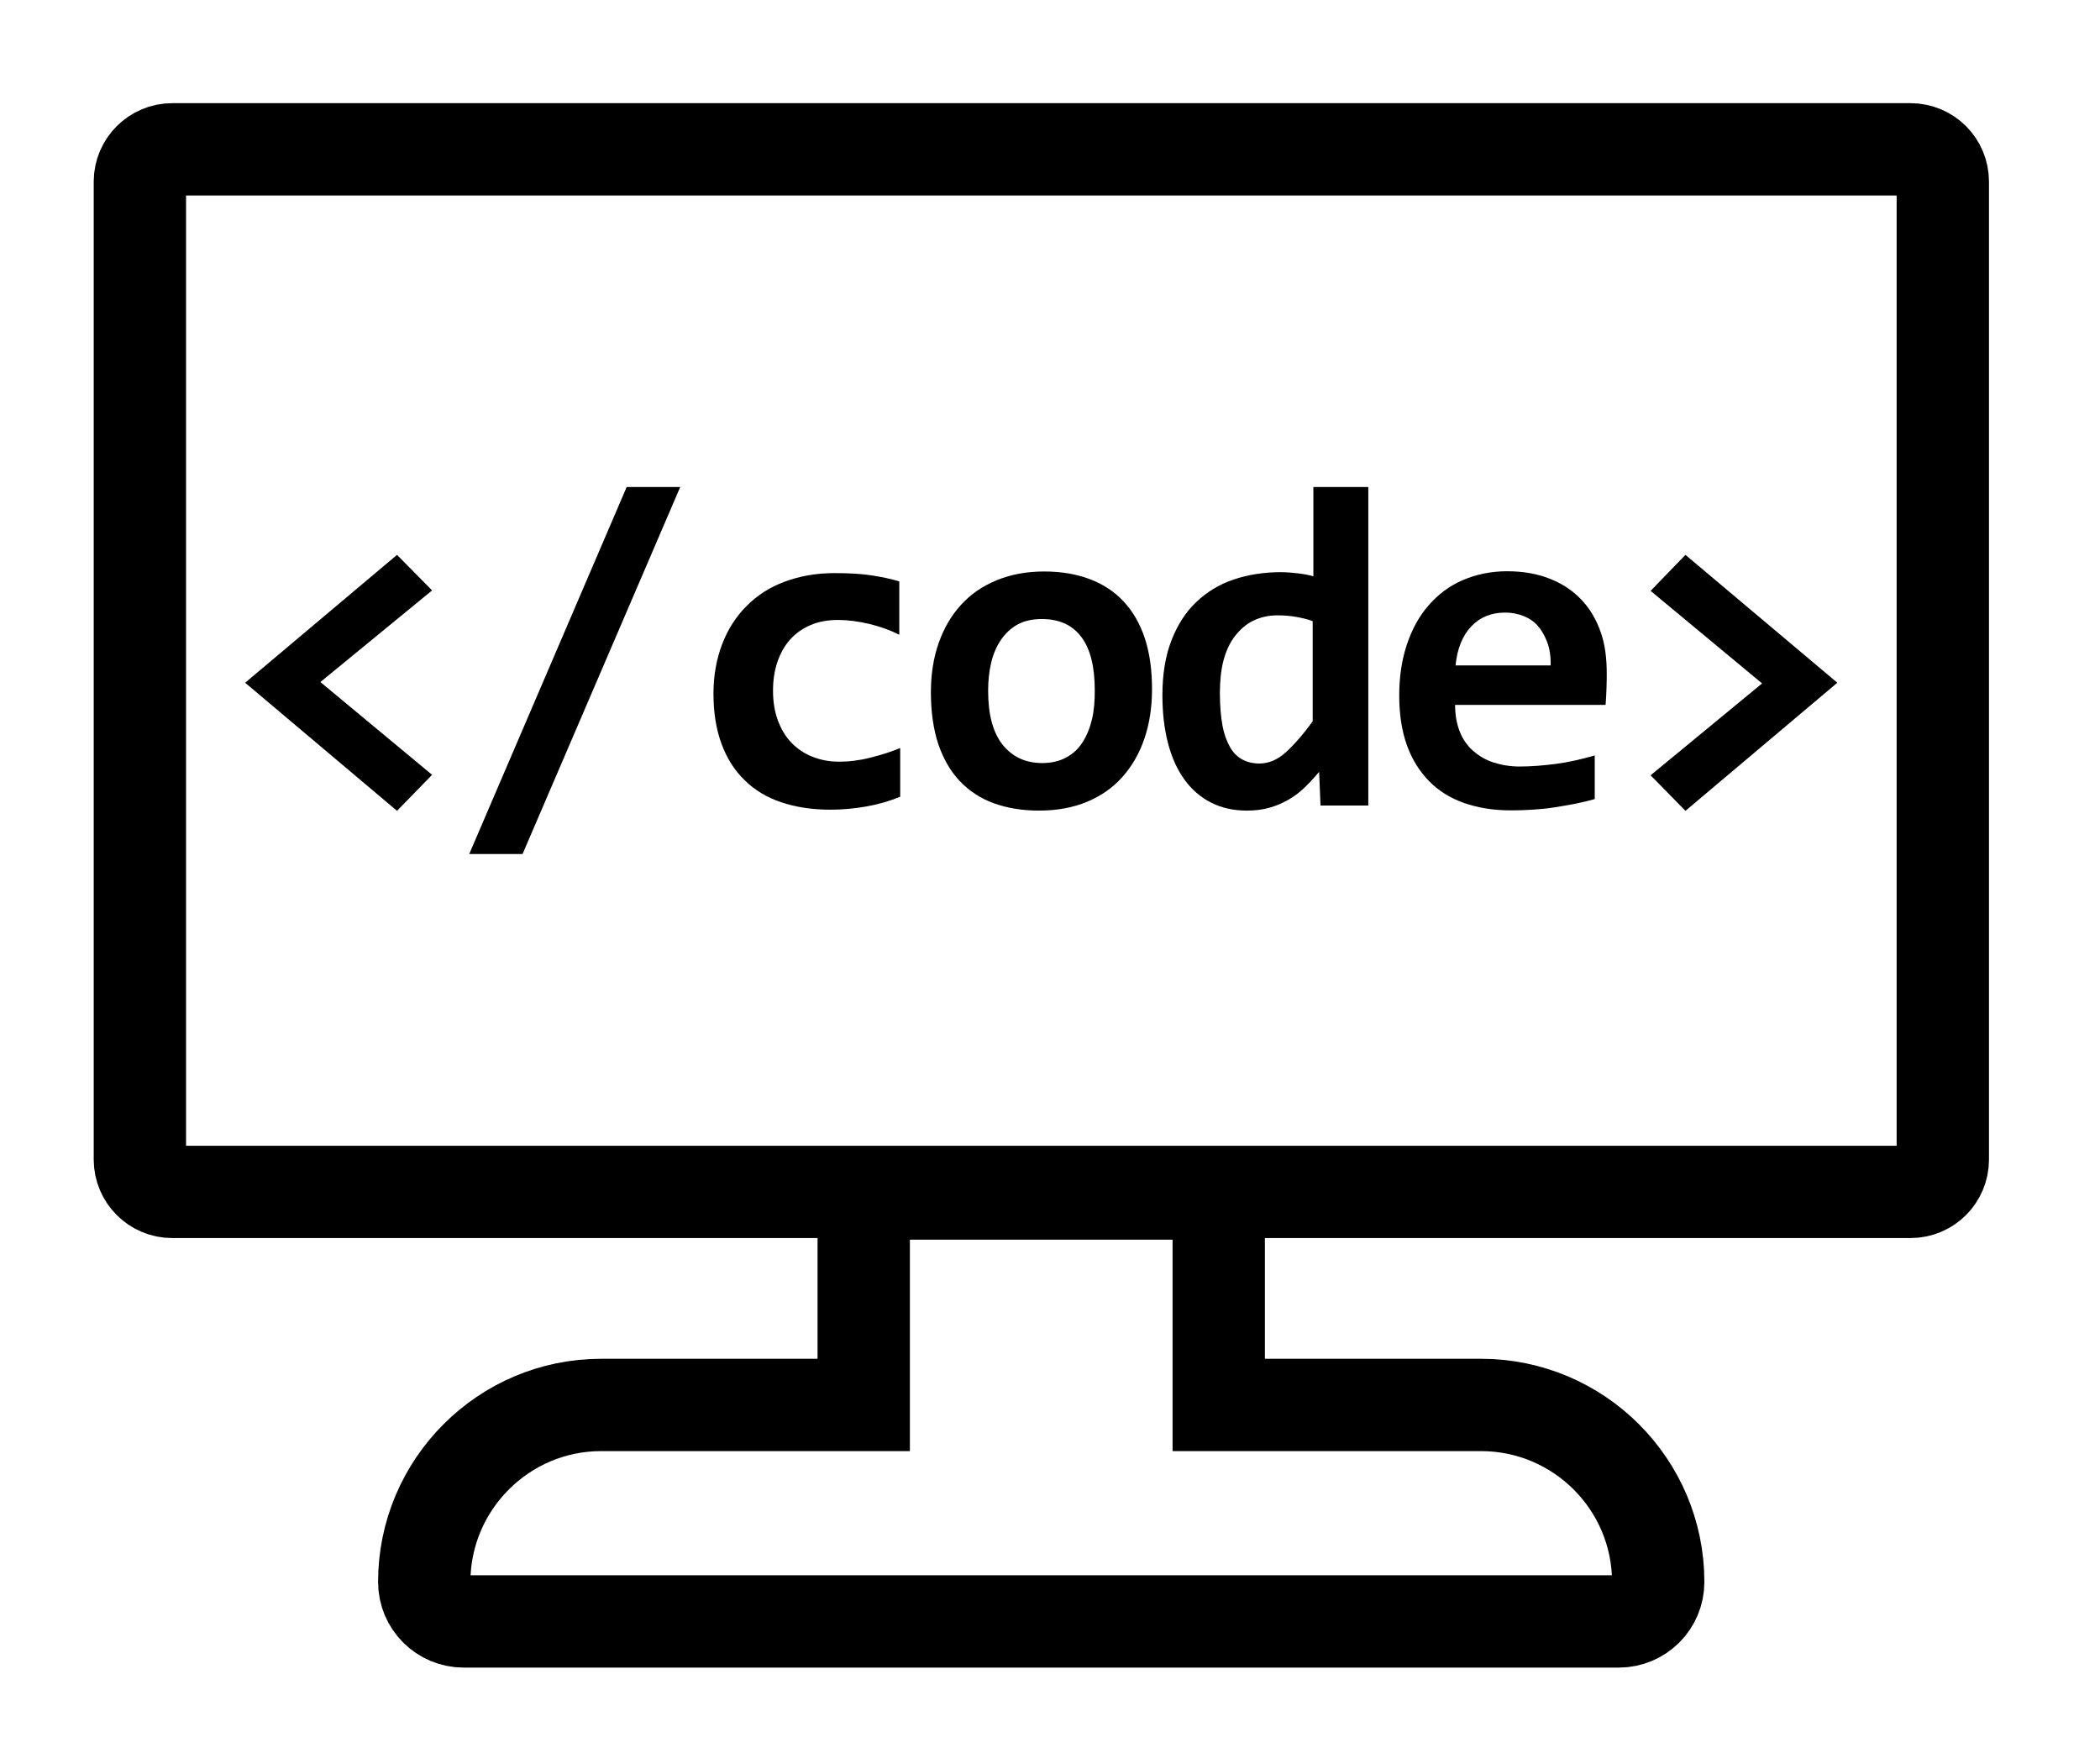
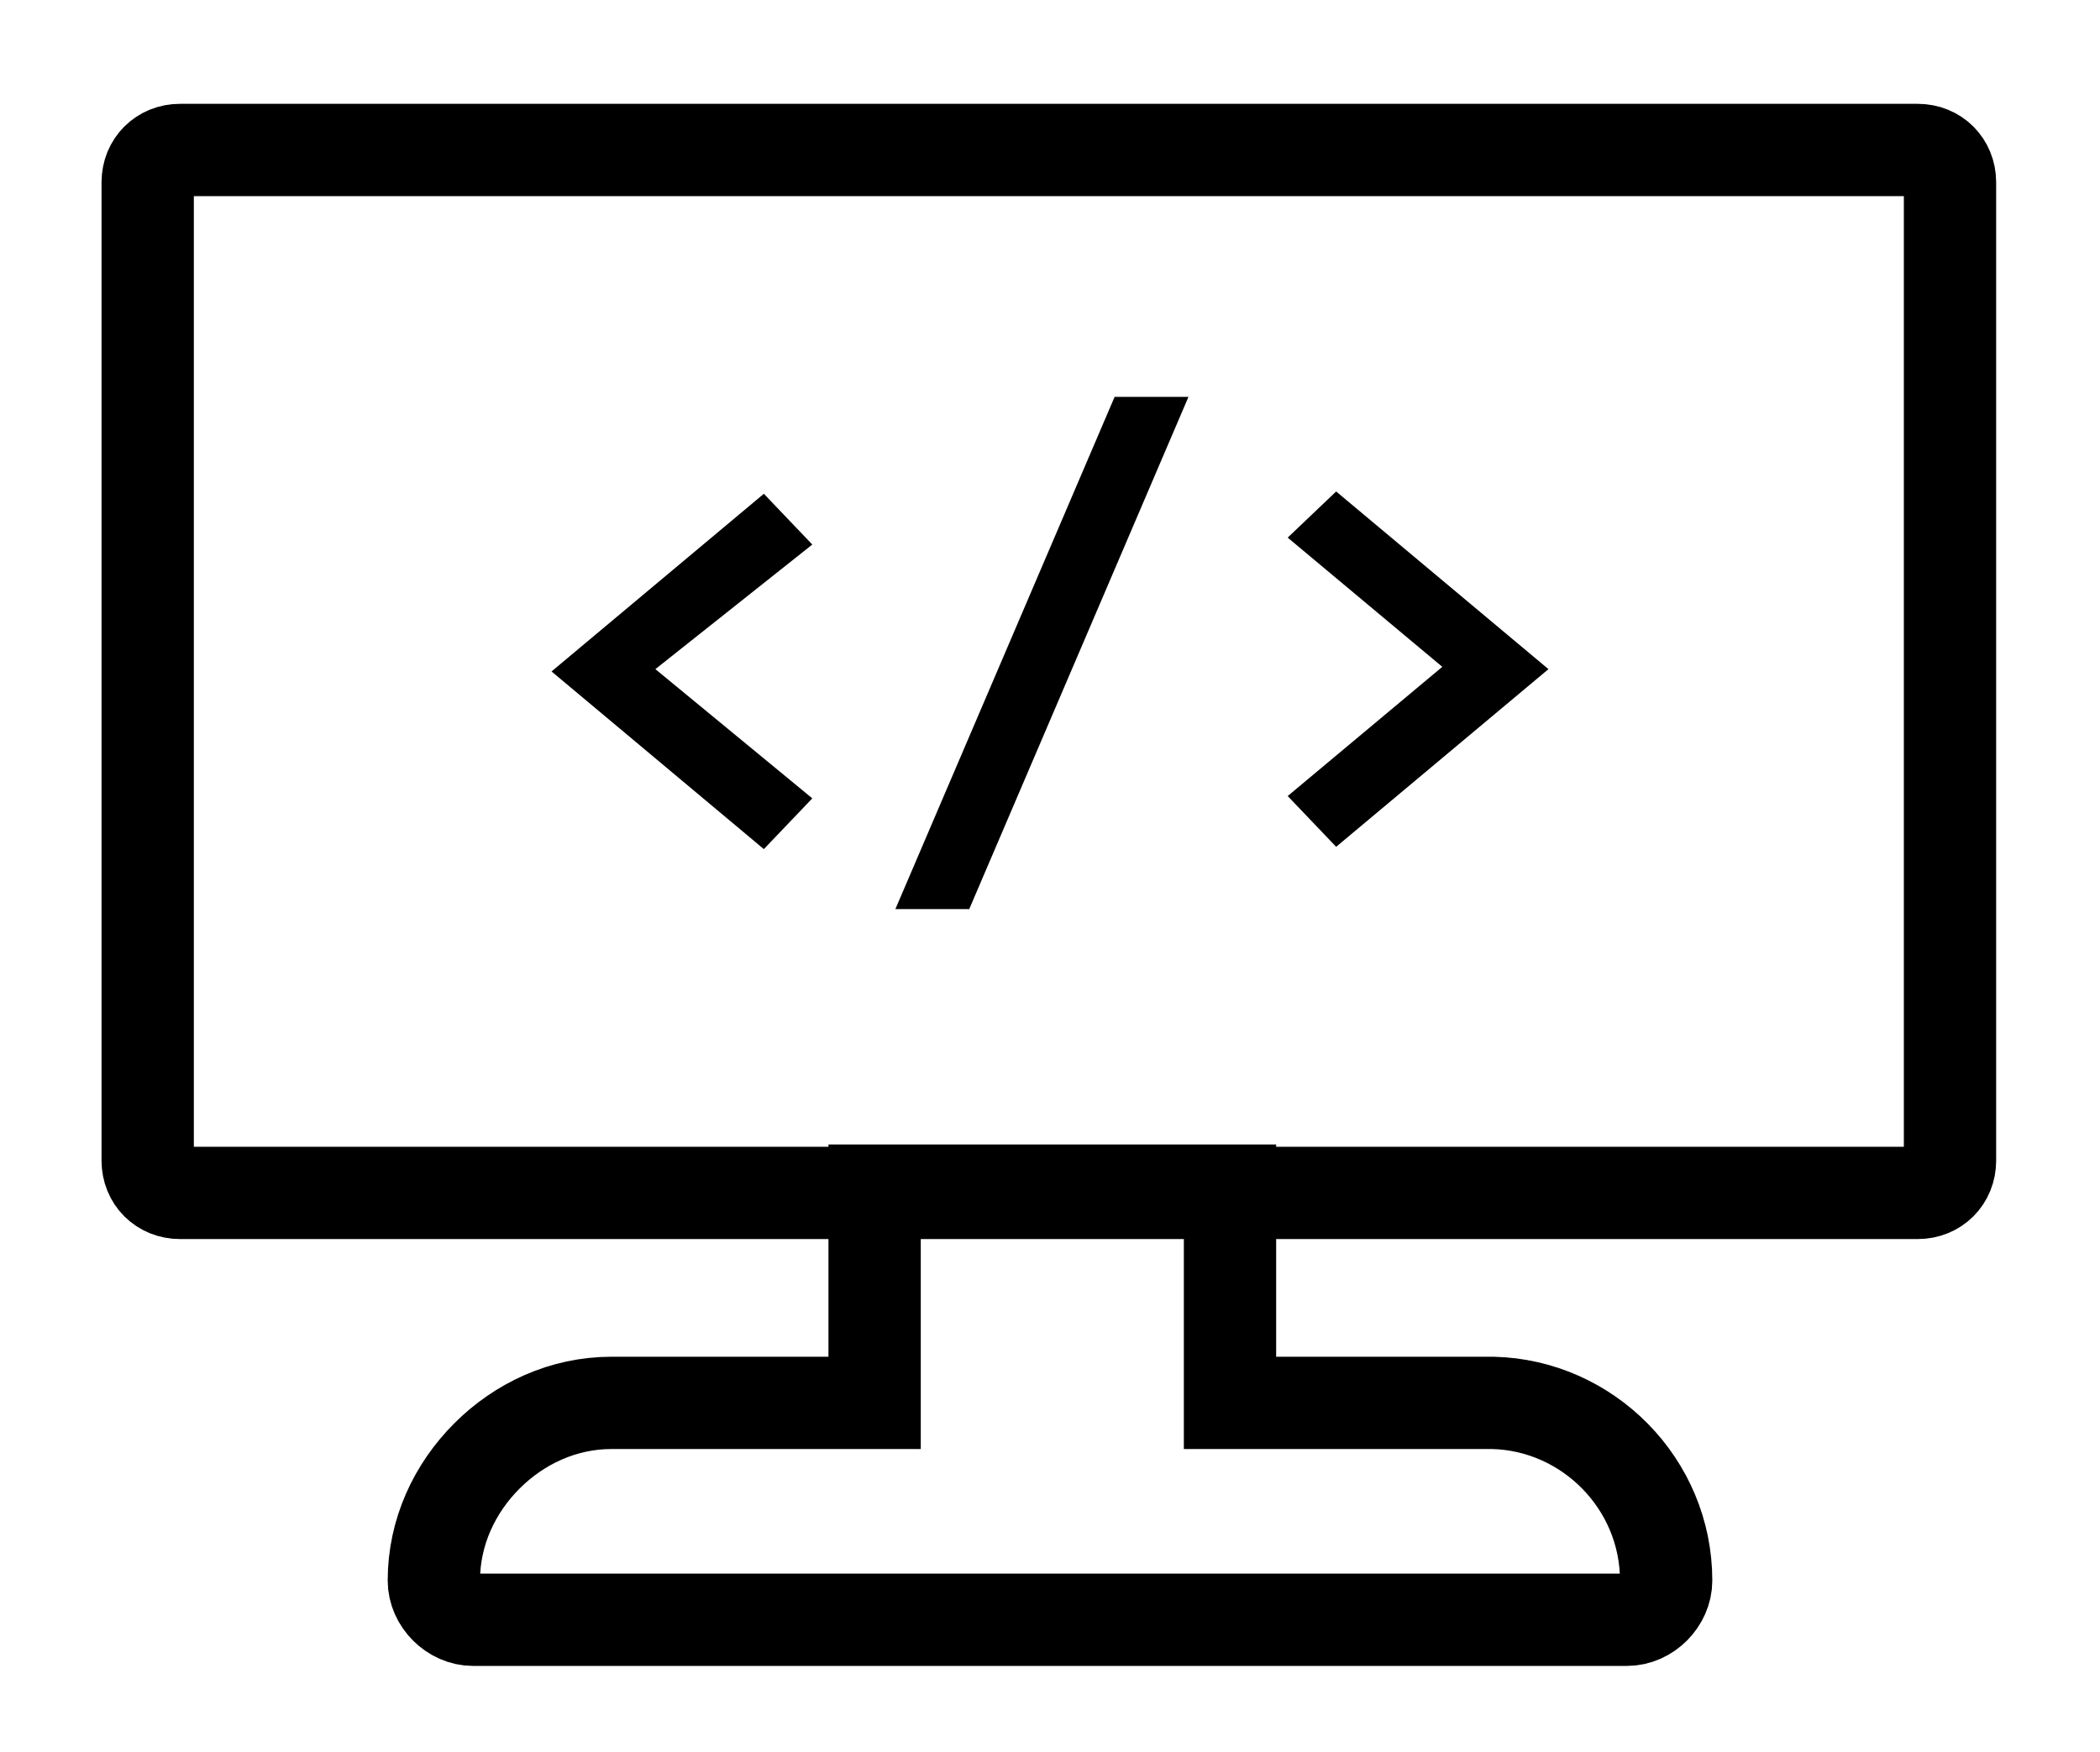
- <svg xmlns="http://www.w3.org/2000/svg" version="1.1" id="Calque_1" x="0px" y="0px" viewBox="0 0 90.98 75.93" style="enable-background:new 0 0 90.98 75.93;" xml:space="preserve">
+ <svg xmlns="http://www.w3.org/2000/svg" version="1.1" id="Calque_1" x="0px" y="0px" viewBox="0 0 91 75.9" style="enable-background:new 0 0 91 75.9;" xml:space="preserve">
  <style type="text/css">
	.st0{fill:none;stroke:#000000;stroke-width:4;stroke-miterlimit:10;}
</style>
-   <path class="st0" d="M84.17,7.87v42.37c0,0.77-0.62,1.4-1.4,1.4H7.46c-0.77,0-1.4-0.63-1.4-1.4V7.87c0-0.77,0.63-1.4,1.4-1.4h75.31  C83.55,6.47,84.17,7.1,84.17,7.87z" />
-   <path class="st0" d="M71.84,68.54c0,0.95-0.77,1.71-1.71,1.71H20.09c-0.94,0-1.71-0.76-1.71-1.71c0-2.11,0.86-4.03,2.25-5.42  c1.39-1.39,3.3-2.25,5.42-2.25h11.37v-9.16H52.8v9.16h11.36C68.4,60.87,71.84,64.31,71.84,68.54z" />
+   <path class="st0" d="M84.5,7.9v42.4c0,0.8-0.6,1.4-1.4,1.4H7.8c-0.8,0-1.4-0.6-1.4-1.4V7.9c0-0.8,0.6-1.4,1.4-1.4h75.3  C83.9,6.5,84.5,7.1,84.5,7.9z" />
+   <path class="st0" d="M72.2,68.5c0,0.9-0.8,1.7-1.7,1.7h-50c-0.9,0-1.7-0.8-1.7-1.7c0-2.1,0.9-4,2.3-5.4s3.3-2.3,5.4-2.3h11.4v-9.2  h15.4v9.2h11.4C68.8,60.9,72.2,64.3,72.2,68.5z" />
  <g>
-     <path d="M17.2,35.13l-6.58-5.55l6.58-5.54l1.52,1.54l-4.84,3.97l4.84,4.02L17.2,35.13z" />
-     <path d="M22.64,37h-2.31l6.82-15.9h2.32L22.64,37z" />
-     <path d="M39,34.52c-0.47,0.19-0.95,0.33-1.46,0.42s-1.03,0.14-1.57,0.14c-0.79,0-1.49-0.11-2.12-0.32s-1.16-0.53-1.59-0.96   c-0.44-0.42-0.77-0.95-1-1.57c-0.23-0.62-0.35-1.35-0.35-2.17c0-0.79,0.13-1.51,0.38-2.16s0.6-1.19,1.06-1.65   c0.46-0.46,1-0.81,1.65-1.05s1.36-0.37,2.14-0.37c0.64,0,1.19,0.03,1.63,0.1s0.83,0.15,1.19,0.26v2.31   c-0.4-0.2-0.84-0.36-1.31-0.47s-0.92-0.17-1.34-0.17c-0.44,0-0.84,0.07-1.19,0.22s-0.65,0.36-0.89,0.63s-0.42,0.59-0.55,0.97   s-0.19,0.8-0.19,1.25c0,0.48,0.07,0.9,0.21,1.28s0.33,0.7,0.58,0.96c0.25,0.26,0.55,0.47,0.9,0.61S35.91,33,36.34,33   c0.21,0,0.43-0.01,0.66-0.04s0.46-0.07,0.69-0.13s0.46-0.12,0.68-0.19s0.43-0.15,0.63-0.23V34.52z" />
-     <path d="M49.91,29.86c0,0.78-0.11,1.5-0.33,2.14c-0.22,0.65-0.54,1.2-0.96,1.67s-0.93,0.82-1.53,1.07s-1.3,0.38-2.07,0.38   c-0.74,0-1.39-0.11-1.97-0.32s-1.07-0.54-1.47-0.96s-0.71-0.96-0.93-1.6c-0.21-0.64-0.32-1.39-0.32-2.24c0-0.79,0.11-1.5,0.34-2.15   s0.55-1.19,0.97-1.65s0.93-0.81,1.54-1.06s1.29-0.38,2.05-0.38c0.74,0,1.4,0.11,1.98,0.33s1.07,0.54,1.47,0.97s0.71,0.96,0.92,1.6   S49.91,29.03,49.91,29.86z M47.43,29.92c0-1.03-0.19-1.8-0.58-2.32s-0.96-0.78-1.71-0.78c-0.42,0-0.77,0.08-1.06,0.24   s-0.53,0.39-0.72,0.67s-0.33,0.61-0.42,0.99s-0.13,0.78-0.13,1.21c0,1.04,0.21,1.81,0.63,2.34c0.42,0.52,0.99,0.79,1.71,0.79   c0.4,0,0.74-0.08,1.04-0.24s0.53-0.38,0.71-0.66c0.18-0.28,0.32-0.62,0.41-1S47.43,30.36,47.43,29.92z" />
-     <path d="M57.21,34.9l-0.06-1.46c-0.21,0.25-0.42,0.48-0.64,0.69s-0.46,0.39-0.71,0.53s-0.53,0.26-0.82,0.34s-0.61,0.12-0.96,0.12   c-0.59,0-1.11-0.12-1.56-0.35s-0.84-0.57-1.15-1s-0.55-0.96-0.71-1.58c-0.16-0.62-0.24-1.31-0.24-2.07c0-0.91,0.13-1.7,0.39-2.37   s0.61-1.22,1.07-1.66s1-0.77,1.62-0.98s1.31-0.32,2.04-0.32c0.25,0,0.5,0.02,0.75,0.05s0.47,0.07,0.67,0.13V21.1h2.38v13.8H57.21z    M52.85,30.02c0,0.55,0.04,1.01,0.11,1.4s0.19,0.7,0.33,0.95s0.33,0.43,0.54,0.54s0.46,0.17,0.73,0.17c0.4,0,0.79-0.16,1.15-0.49   s0.75-0.77,1.16-1.34v-4.34c-0.19-0.07-0.42-0.13-0.7-0.18s-0.56-0.07-0.83-0.07c-0.38,0-0.73,0.08-1.04,0.23s-0.57,0.38-0.79,0.66   s-0.39,0.64-0.5,1.05S52.85,29.51,52.85,30.02z" />
-     <path d="M69.61,29.18c0,0.16,0,0.37-0.01,0.63s-0.02,0.5-0.04,0.73h-6.52c0,0.44,0.07,0.82,0.2,1.15c0.13,0.33,0.32,0.61,0.57,0.83   s0.54,0.4,0.88,0.51s0.72,0.18,1.14,0.18c0.48,0,1-0.04,1.55-0.11s1.12-0.2,1.71-0.37v1.89c-0.25,0.07-0.53,0.14-0.83,0.2   s-0.61,0.11-0.92,0.16s-0.63,0.08-0.95,0.1s-0.63,0.03-0.93,0.03c-0.76,0-1.43-0.11-2.03-0.32s-1.11-0.53-1.52-0.95   s-0.74-0.94-0.96-1.56c-0.22-0.62-0.33-1.33-0.33-2.15c0-0.81,0.11-1.54,0.33-2.2s0.53-1.23,0.94-1.7s0.89-0.84,1.47-1.09   s1.22-0.39,1.93-0.39c0.7,0,1.32,0.11,1.87,0.33s0.99,0.52,1.36,0.91s0.64,0.86,0.83,1.4S69.61,28.53,69.61,29.18z M67.18,28.84   c0.01-0.39-0.04-0.73-0.15-1.02s-0.25-0.53-0.42-0.72s-0.39-0.33-0.63-0.42s-0.49-0.14-0.77-0.14c-0.6,0-1.09,0.2-1.47,0.6   s-0.61,0.97-0.68,1.69H67.18z" />
-     <path d="M73.02,24.04l6.58,5.54l-6.58,5.55l-1.51-1.54l4.83-3.98l-4.83-4.01L73.02,24.04z" />
+     <path d="M33.1,36.8l-9.2-7.7l9.2-7.7l2.1,2.2L28.4,29l6.8,5.6L33.1,36.8z" />
+     <path d="M42,39.4h-3.2l9.5-22.2h3.2L42,39.4z" />
+     <path d="M57.9,21.3l9.2,7.7l-9.2,7.7l-2.1-2.2l6.7-5.6l-6.7-5.6L57.9,21.3z" />
  </g>
</svg>
